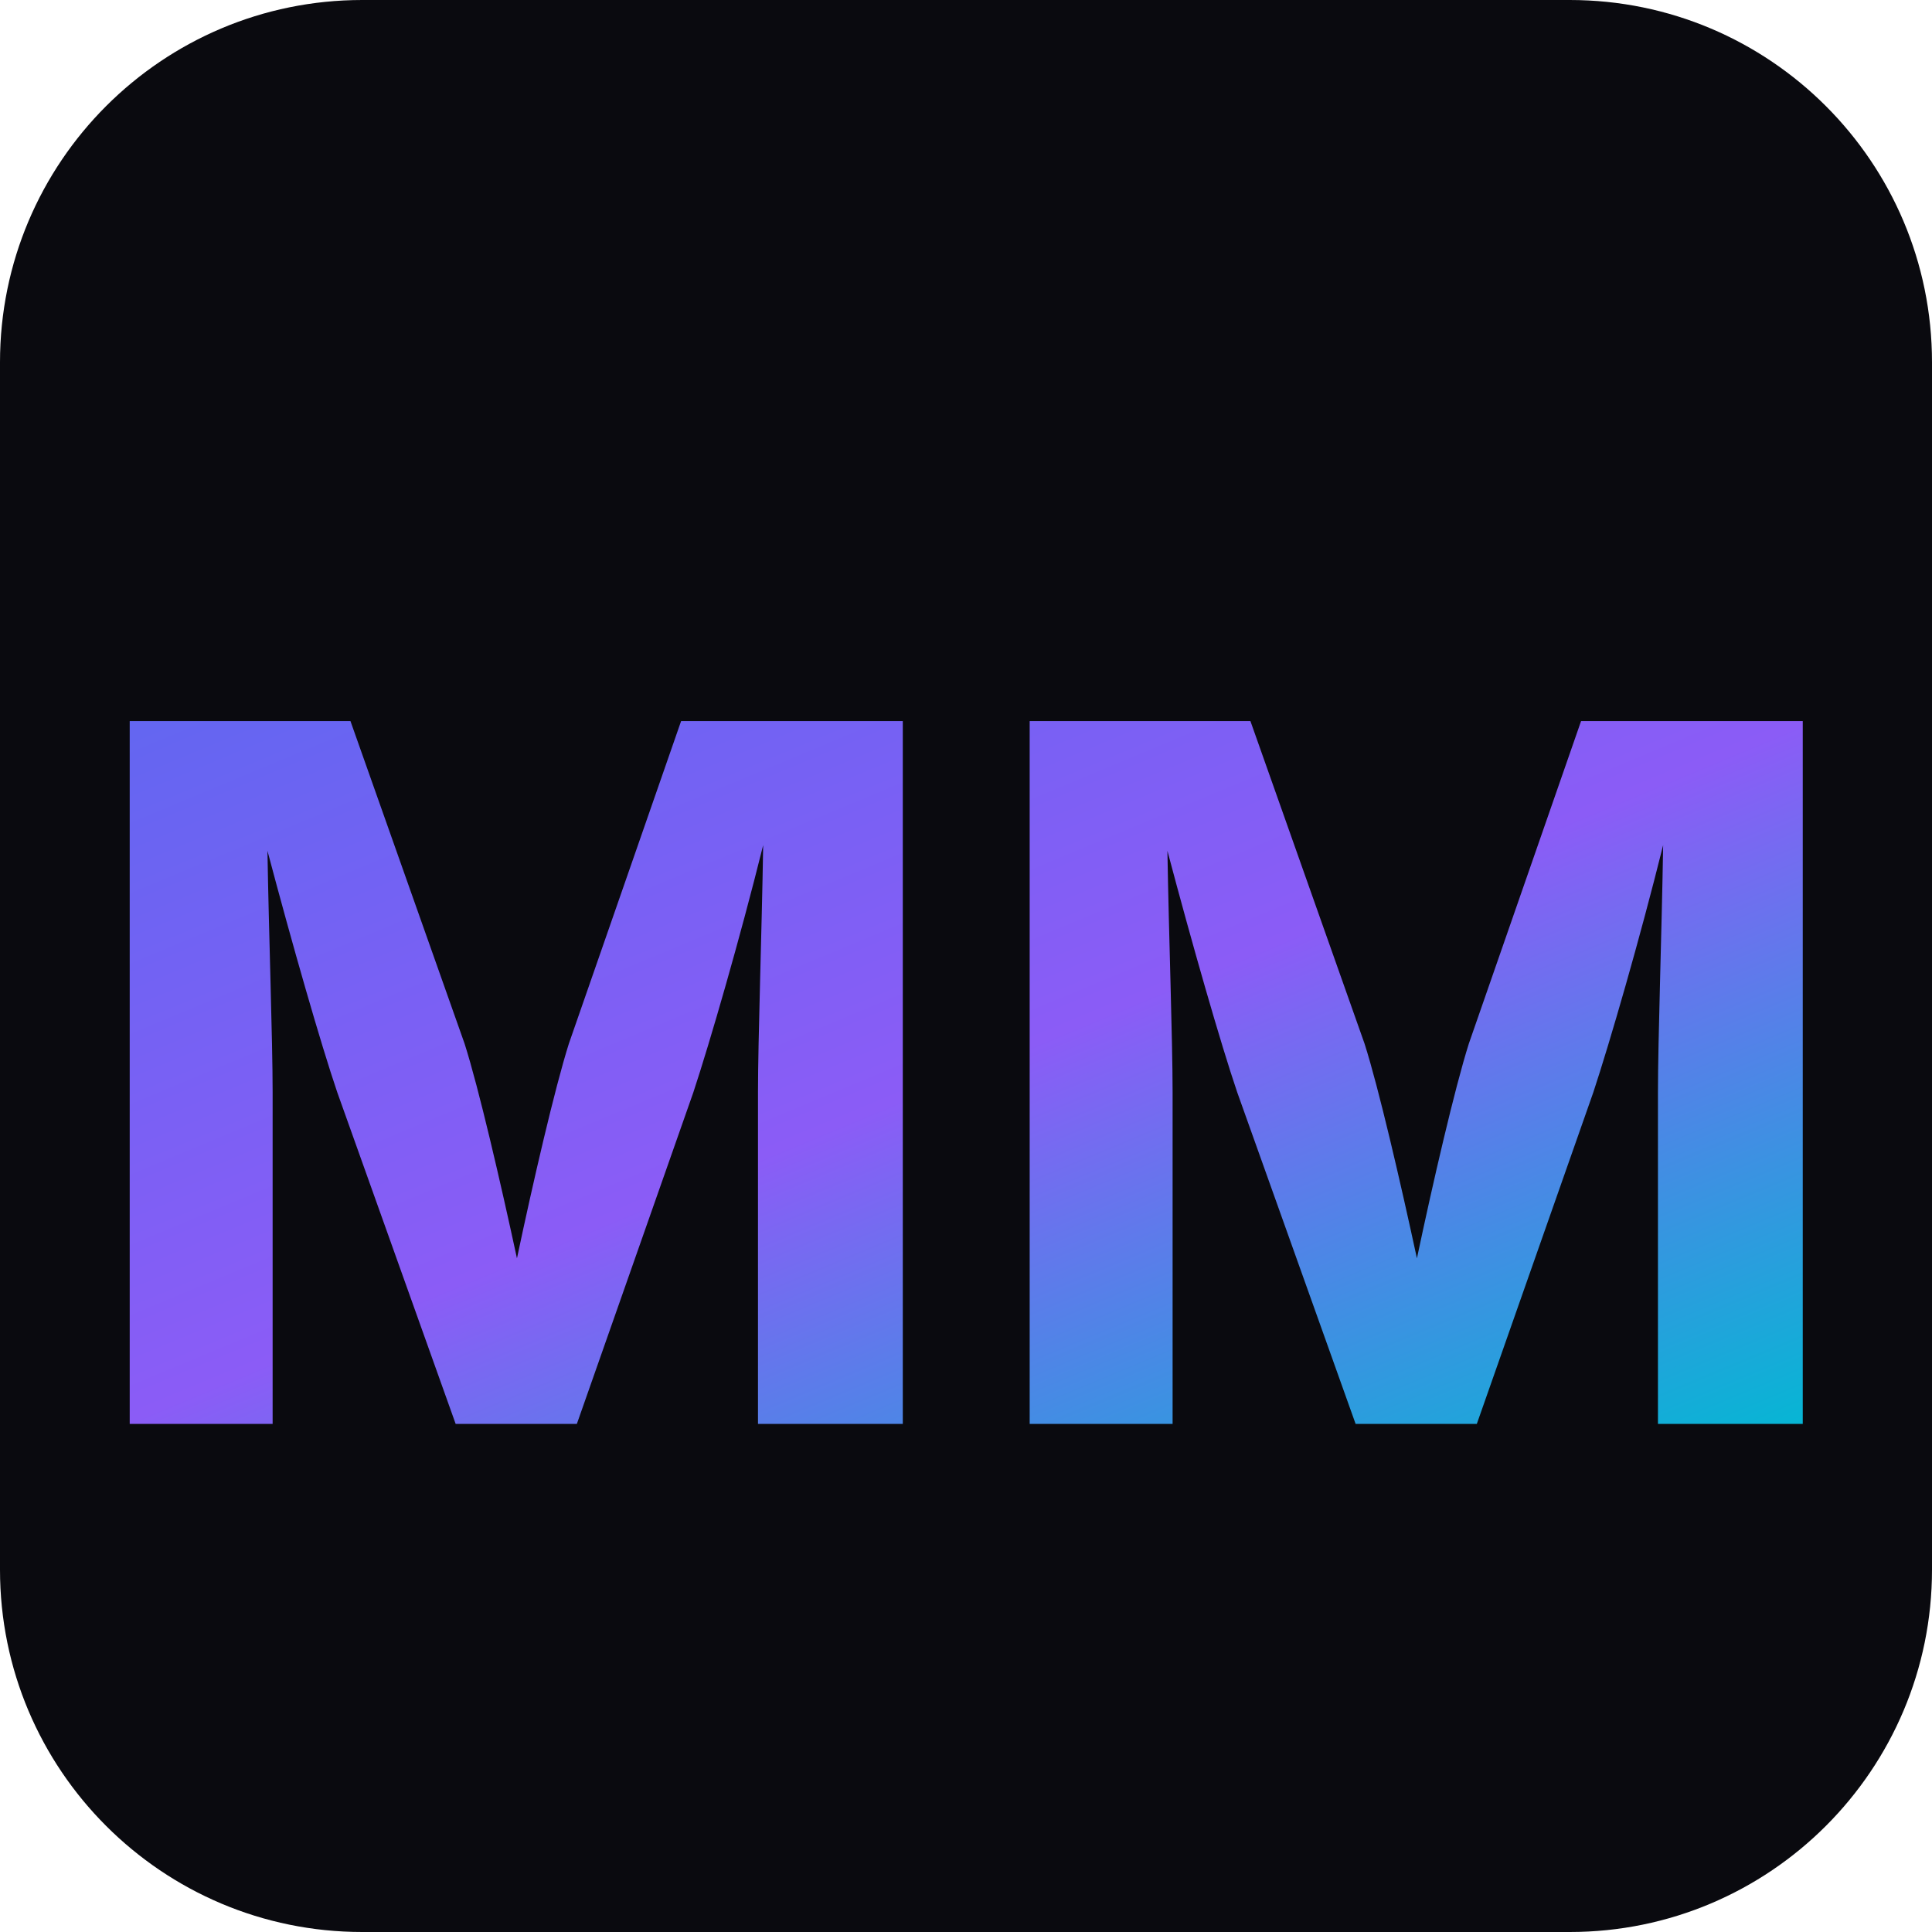
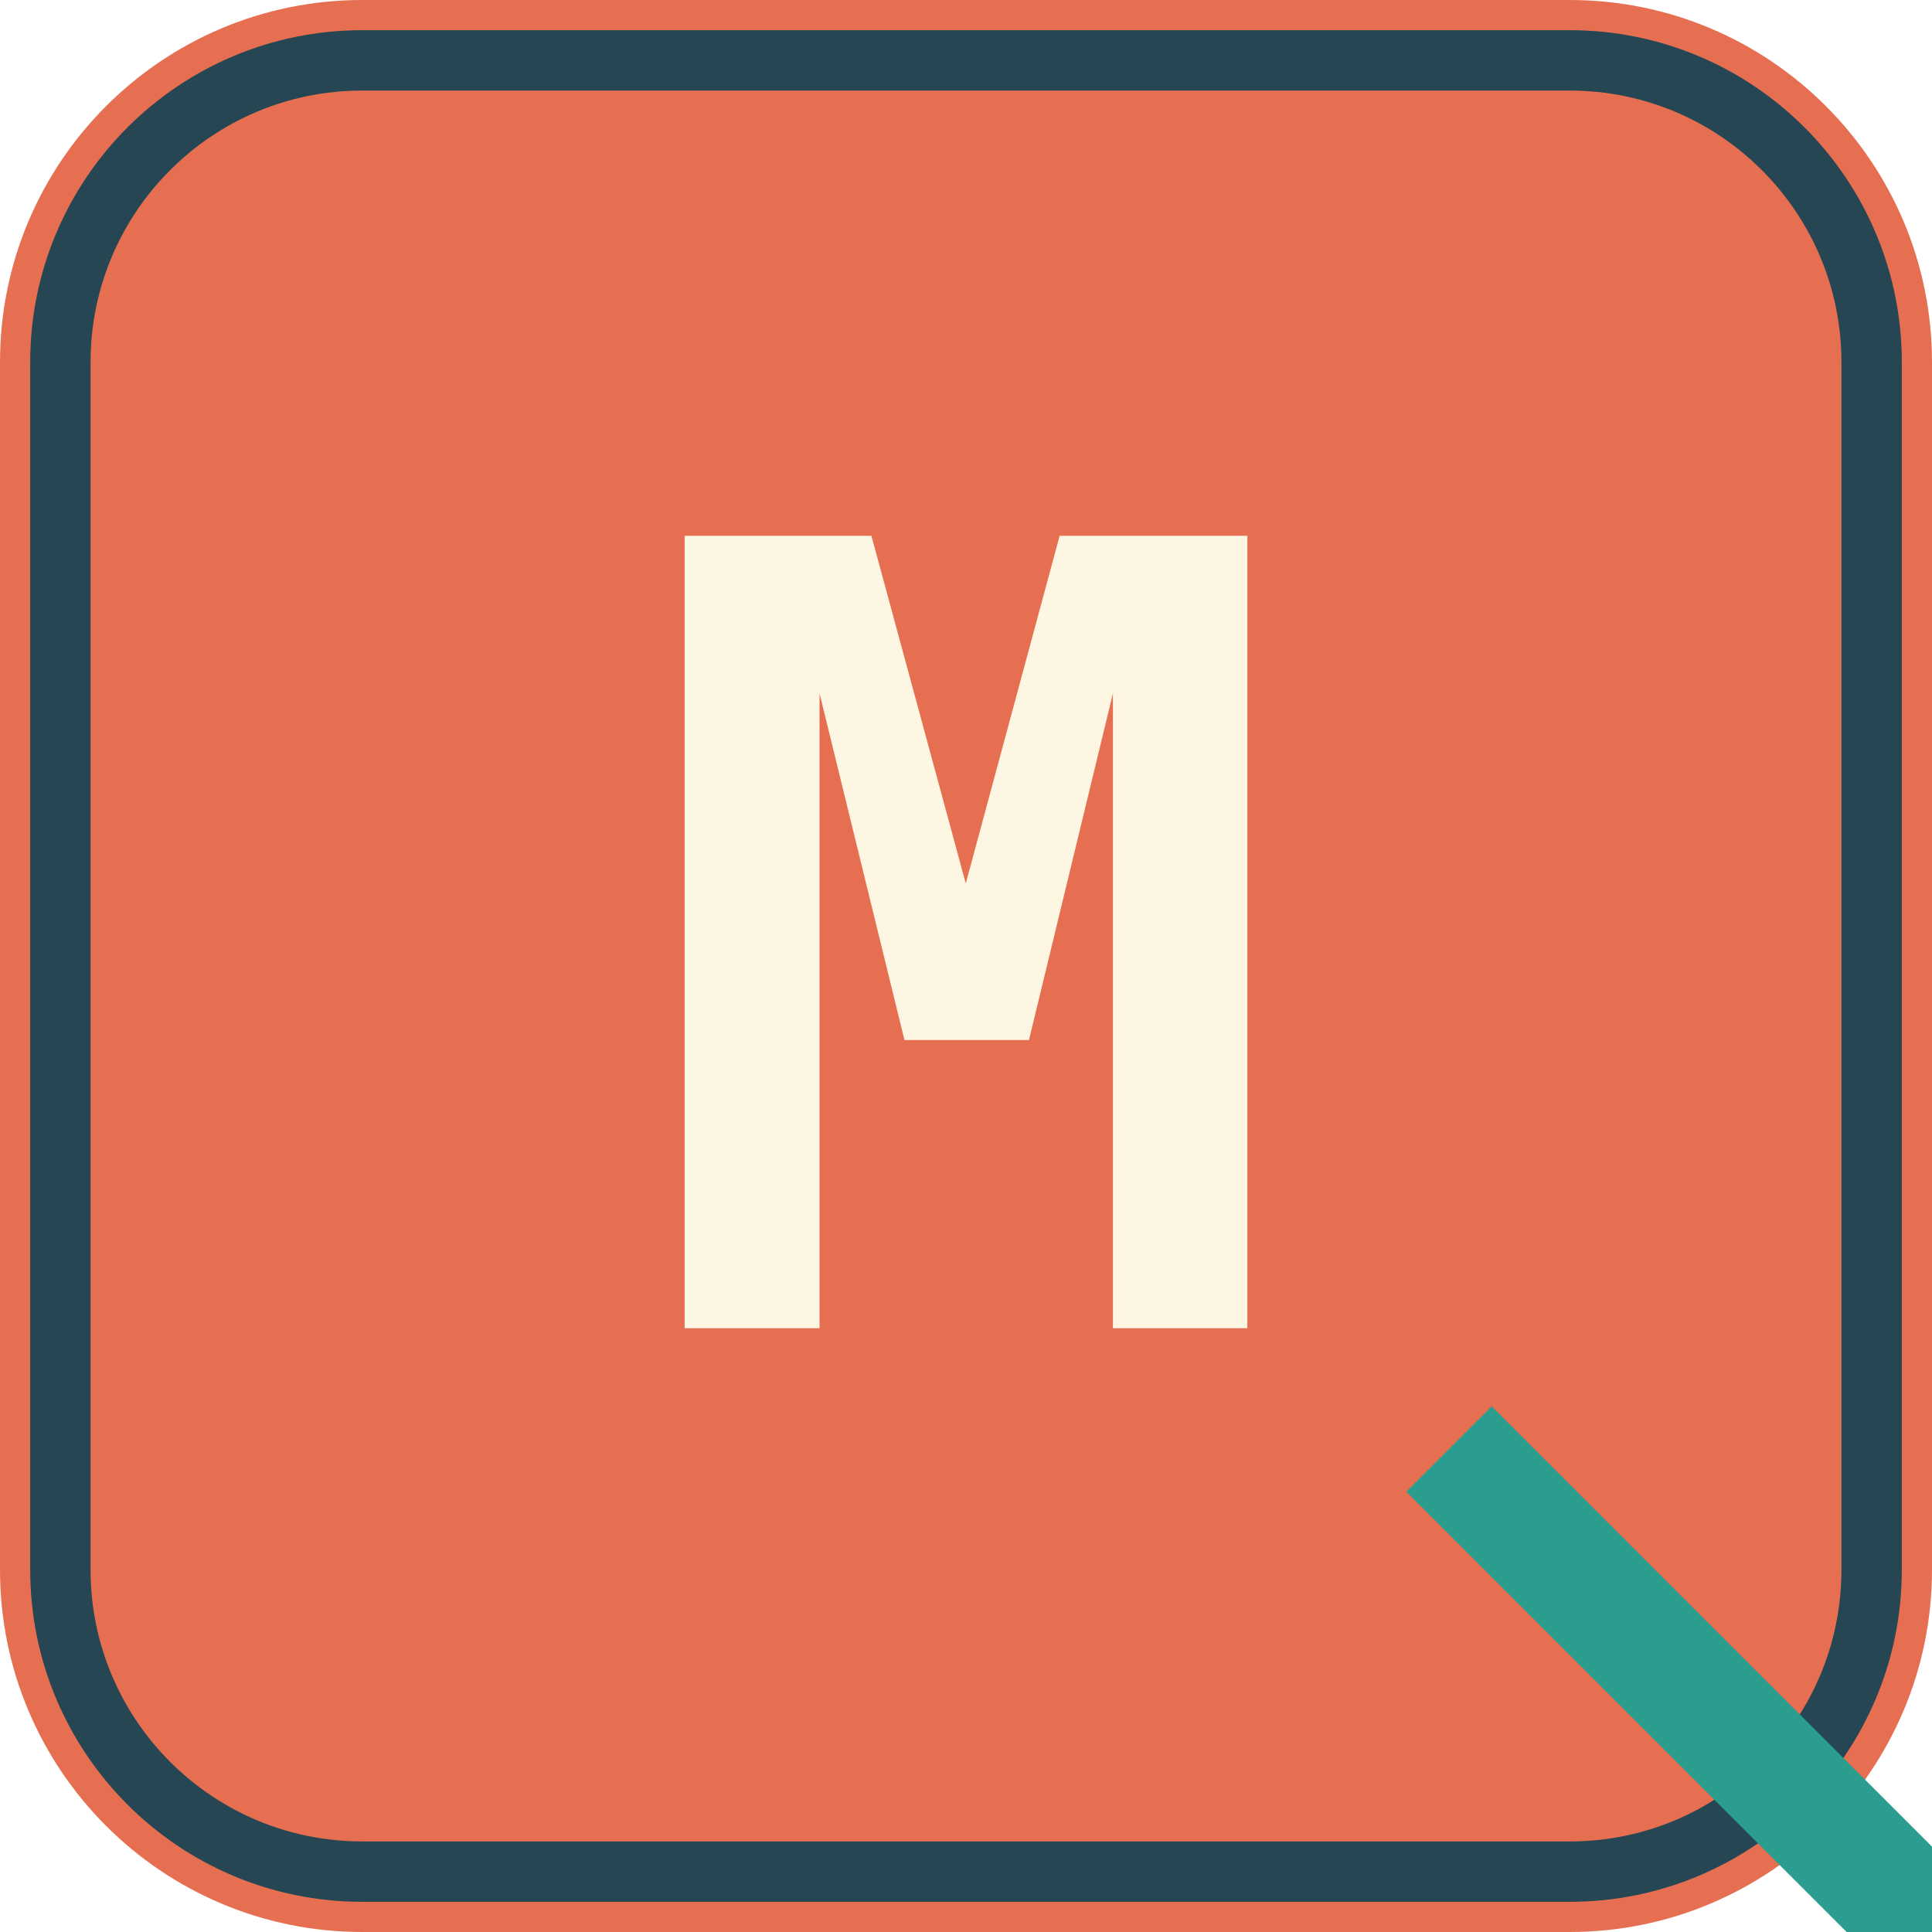
- <svg xmlns="http://www.w3.org/2000/svg" viewBox="0 0 128 128" fill="none">
-   <defs>
-     <linearGradient id="gradient" x1="0%" y1="0%" x2="100%" y2="100%">
-       <stop offset="0%" style="stop-color:#6366f1" />
-       <stop offset="50%" style="stop-color:#8b5cf6" />
-       <stop offset="100%" style="stop-color:#06b6d4" />
-     </linearGradient>
-   </defs>
-   <rect width="128" height="128" rx="24" fill="#0a0a0f" />
-   <text x="50%" y="55%" dominant-baseline="middle" text-anchor="middle" font-family="Inter, system-ui, sans-serif" font-size="64" font-weight="700" fill="url(#gradient)">MM</text>
+ <svg xmlns="http://www.w3.org/2000/svg" width="64" height="64" viewBox="0 0 64 64" fill="none">
+   <rect width="64" height="64" rx="12" fill="#E76F51" />
+   <rect x="2" y="2" width="60" height="60" rx="10" stroke="#264653" stroke-width="2" />
+   <text x="32" y="44" font-family="monospace" font-weight="bold" font-size="36" text-anchor="middle" fill="#FDF6E3">M</text>
+   <path d="M48 48L64 64" stroke="#2A9D8F" stroke-width="4" />
</svg>
